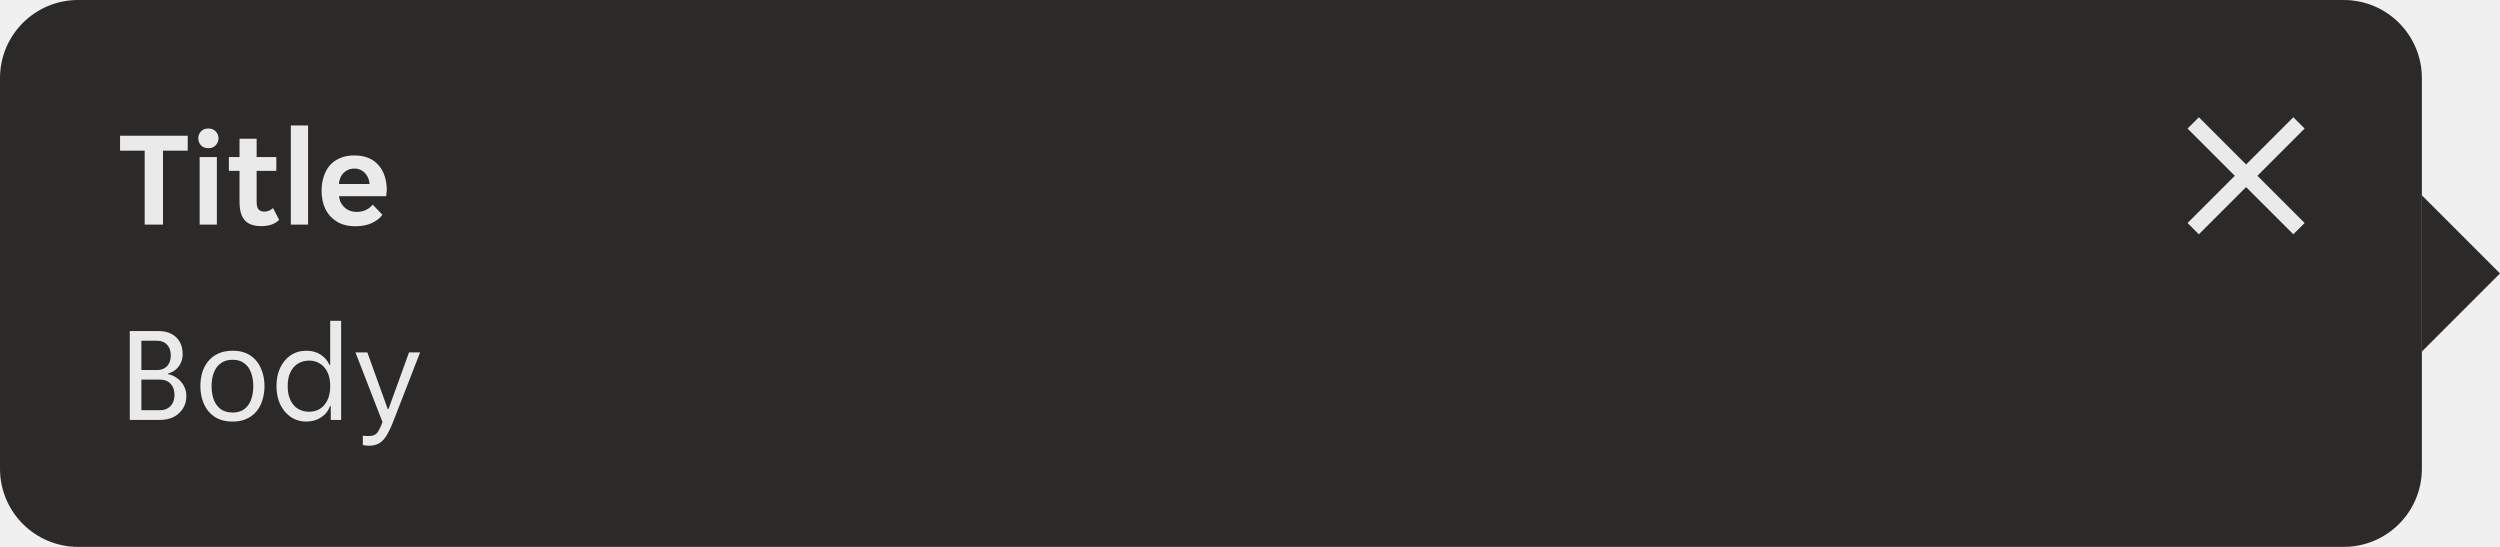
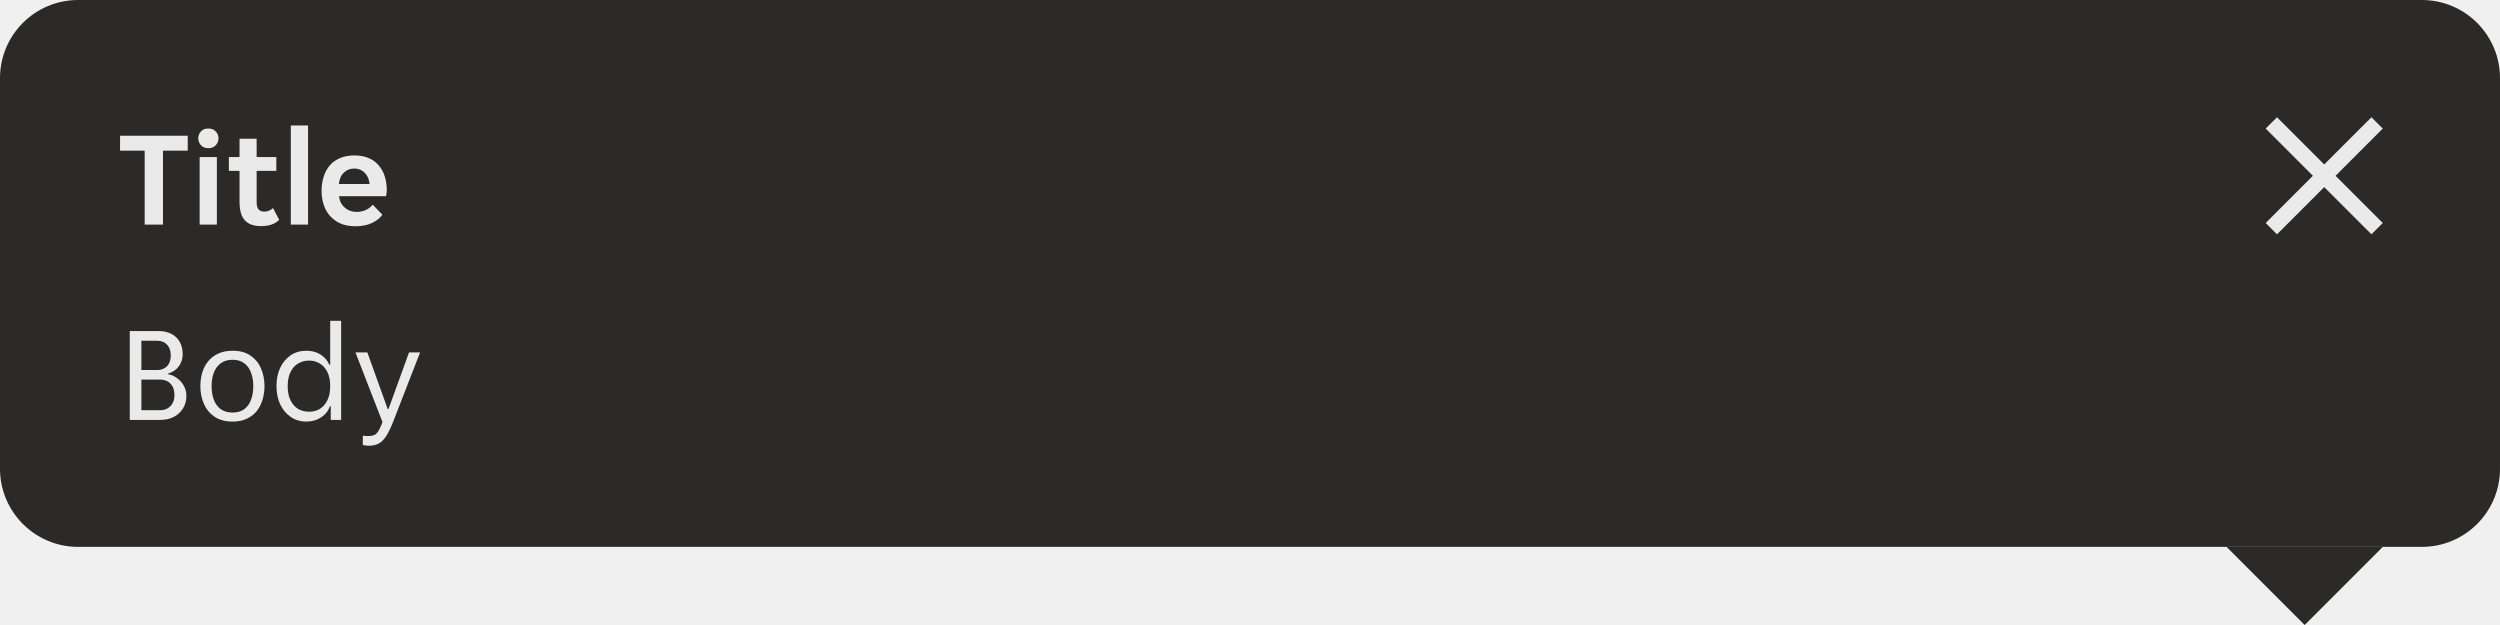
- <svg xmlns="http://www.w3.org/2000/svg" width="256" height="56" viewBox="0 0 256 56" fill="none">
-   <g clip-path="url(#clip0_43499_5614)">
-     <path d="M0 8C0 3.582 3.582 0 8 0H240C244.418 0 248 3.582 248 8V48C248 52.418 244.418 56 240 56H8C3.582 56 0 52.418 0 48V8Z" fill="#2B2A28" />
+ <svg xmlns="http://www.w3.org/2000/svg" width="256" height="64" viewBox="0 0 256 64" fill="none">
+   <g clip-path="url(#clip0_43499_3545)">
+     <path d="M0 8C0 3.582 3.582 0 8 0H248C252.418 0 256 3.582 256 8V48C256 52.418 252.418 56 248 56H8C3.582 56 0 52.418 0 48V8Z" fill="#2B2A28" />
    <path d="M14.814 23V15.426H12.294V13.9H19.224V15.426H16.69V23H14.814ZM20.444 23V16.084H22.207V23H20.444ZM21.34 15.174C21.003 15.174 20.747 15.071 20.57 14.866C20.392 14.661 20.303 14.427 20.303 14.166C20.303 13.895 20.392 13.662 20.57 13.466C20.747 13.261 21.003 13.158 21.34 13.158C21.666 13.158 21.918 13.261 22.096 13.466C22.282 13.662 22.375 13.895 22.375 14.166C22.375 14.427 22.282 14.661 22.096 14.866C21.918 15.071 21.666 15.174 21.34 15.174ZM26.727 23.154C26.223 23.154 25.807 23.065 25.481 22.888C25.154 22.701 24.911 22.426 24.753 22.062C24.603 21.689 24.529 21.227 24.529 20.676V17.498H23.437V16.084H24.529V14.208H26.279V16.084H28.295V17.498H26.279V20.662C26.279 21.026 26.344 21.287 26.475 21.446C26.615 21.595 26.811 21.67 27.063 21.67C27.24 21.67 27.403 21.637 27.553 21.572C27.711 21.497 27.847 21.409 27.959 21.306L28.589 22.51C28.365 22.734 28.099 22.897 27.791 23C27.483 23.103 27.128 23.154 26.727 23.154ZM29.781 23V12.85H31.545V23H29.781ZM36.401 23.168C35.635 23.168 34.991 23.005 34.468 22.678C33.955 22.351 33.568 21.917 33.306 21.376C33.054 20.825 32.928 20.214 32.928 19.542C32.928 19.029 32.998 18.553 33.139 18.114C33.279 17.666 33.484 17.279 33.755 16.952C34.035 16.625 34.385 16.373 34.804 16.196C35.224 16.009 35.719 15.916 36.288 15.916C36.849 15.916 37.334 16.005 37.745 16.182C38.164 16.359 38.51 16.611 38.781 16.938C39.06 17.255 39.266 17.629 39.397 18.058C39.536 18.487 39.606 18.959 39.606 19.472C39.606 19.565 39.597 19.677 39.578 19.808C39.569 19.929 39.555 20.023 39.536 20.088H34.721C34.748 20.424 34.851 20.713 35.029 20.956C35.206 21.199 35.425 21.385 35.687 21.516C35.948 21.637 36.218 21.698 36.498 21.698C36.891 21.698 37.222 21.628 37.492 21.488C37.773 21.348 37.996 21.171 38.164 20.956L39.158 21.992C38.907 22.337 38.542 22.622 38.066 22.846C37.6 23.061 37.044 23.168 36.401 23.168ZM36.288 17.26C35.99 17.26 35.724 17.33 35.49 17.47C35.267 17.601 35.084 17.783 34.944 18.016C34.814 18.249 34.734 18.525 34.706 18.842H37.843C37.815 18.525 37.73 18.249 37.59 18.016C37.46 17.783 37.282 17.601 37.059 17.47C36.834 17.33 36.578 17.26 36.288 17.26Z" fill="white" fill-opacity="0.9" />
    <path d="M13.288 43V33.9H16.242C16.737 33.9 17.166 33.993 17.53 34.18C17.903 34.367 18.193 34.637 18.398 34.992C18.603 35.347 18.706 35.776 18.706 36.28C18.706 36.597 18.641 36.891 18.51 37.162C18.389 37.433 18.216 37.661 17.992 37.848C17.768 38.035 17.511 38.165 17.222 38.24V38.324C17.53 38.371 17.824 38.497 18.104 38.702C18.393 38.898 18.627 39.155 18.804 39.472C18.991 39.789 19.084 40.149 19.084 40.55C19.084 41.045 18.963 41.479 18.72 41.852C18.487 42.216 18.169 42.501 17.768 42.706C17.367 42.902 16.909 43 16.396 43H13.288ZM14.478 37.89H16.102C16.382 37.89 16.625 37.829 16.83 37.708C17.045 37.587 17.208 37.414 17.32 37.19C17.432 36.957 17.488 36.691 17.488 36.392C17.488 35.925 17.362 35.561 17.11 35.3C16.858 35.029 16.527 34.894 16.116 34.894H14.478V37.89ZM14.478 42.006H16.382C16.69 42.006 16.951 41.941 17.166 41.81C17.39 41.679 17.563 41.497 17.684 41.264C17.805 41.031 17.866 40.76 17.866 40.452C17.866 39.957 17.731 39.57 17.46 39.29C17.199 39.01 16.839 38.87 16.382 38.87H14.478V42.006ZM23.822 43.168C23.085 43.168 22.469 43.005 21.974 42.678C21.489 42.351 21.125 41.913 20.882 41.362C20.64 40.811 20.518 40.205 20.518 39.542C20.518 39.038 20.584 38.567 20.714 38.128C20.854 37.689 21.06 37.307 21.33 36.98C21.61 36.644 21.956 36.383 22.366 36.196C22.786 36.009 23.272 35.916 23.822 35.916C24.56 35.916 25.166 36.079 25.642 36.406C26.128 36.733 26.487 37.171 26.72 37.722C26.963 38.263 27.084 38.87 27.084 39.542C27.084 40.046 27.014 40.517 26.874 40.956C26.744 41.395 26.543 41.782 26.272 42.118C26.002 42.445 25.661 42.701 25.25 42.888C24.849 43.075 24.373 43.168 23.822 43.168ZM21.666 39.542C21.666 40.074 21.746 40.545 21.904 40.956C22.063 41.357 22.301 41.675 22.618 41.908C22.936 42.132 23.337 42.244 23.822 42.244C24.298 42.244 24.69 42.132 24.998 41.908C25.316 41.675 25.549 41.357 25.698 40.956C25.857 40.545 25.936 40.074 25.936 39.542C25.936 39.01 25.857 38.543 25.698 38.142C25.549 37.731 25.316 37.414 24.998 37.19C24.69 36.957 24.298 36.84 23.822 36.84C23.337 36.84 22.936 36.957 22.618 37.19C22.301 37.414 22.063 37.731 21.904 38.142C21.746 38.543 21.666 39.01 21.666 39.542ZM31.377 43.168C30.761 43.168 30.225 43.009 29.767 42.692C29.31 42.375 28.951 41.945 28.689 41.404C28.437 40.853 28.311 40.228 28.311 39.528C28.311 38.828 28.437 38.207 28.689 37.666C28.951 37.115 29.31 36.686 29.767 36.378C30.225 36.07 30.761 35.916 31.377 35.916C31.947 35.916 32.437 36.051 32.847 36.322C33.258 36.593 33.552 36.938 33.729 37.358H33.813V32.85H34.933V43H33.869V41.586H33.785C33.627 42.062 33.328 42.445 32.889 42.734C32.451 43.023 31.947 43.168 31.377 43.168ZM31.657 42.16C32.059 42.16 32.418 42.067 32.735 41.88C33.062 41.684 33.323 41.39 33.519 40.998C33.715 40.606 33.813 40.121 33.813 39.542C33.813 38.954 33.715 38.469 33.519 38.086C33.323 37.694 33.062 37.405 32.735 37.218C32.418 37.022 32.059 36.924 31.657 36.924C31.247 36.924 30.873 37.022 30.537 37.218C30.211 37.405 29.949 37.694 29.753 38.086C29.557 38.469 29.459 38.954 29.459 39.542C29.459 40.121 29.557 40.606 29.753 40.998C29.949 41.39 30.211 41.684 30.537 41.88C30.873 42.067 31.247 42.16 31.657 42.16ZM37.741 45.646C37.648 45.646 37.545 45.637 37.433 45.618C37.321 45.609 37.228 45.595 37.153 45.576V44.61C37.2 44.619 37.275 44.629 37.377 44.638C37.489 44.647 37.592 44.652 37.685 44.652C37.937 44.652 38.142 44.619 38.301 44.554C38.46 44.498 38.605 44.367 38.735 44.162C38.866 43.957 39.011 43.644 39.169 43.224L36.397 36.084H37.615L39.701 41.88H39.785L41.885 36.084H43.019L40.303 43.07C40.07 43.677 39.841 44.167 39.617 44.54C39.393 44.923 39.136 45.203 38.847 45.38C38.558 45.557 38.189 45.646 37.741 45.646Z" fill="white" fill-opacity="0.9" />
-     <path d="M234.835 12.006L230 16.84L225.166 12.006L224.006 13.165L228.841 18L224.006 22.834L225.166 23.993L230 19.159L234.835 23.993L235.994 22.834L231.16 18L235.994 13.165L234.835 12.006Z" fill="white" fill-opacity="0.9" />
-     <path d="M256 28L248 20V36L256 28Z" fill="#2B2A28" />
+     <path d="M242.835 12.006L238 16.84L233.166 12.006L232.006 13.165L236.841 18L232.006 22.834L233.166 23.993L238 19.159L242.835 23.993L243.994 22.834L239.16 18L243.994 13.165L242.835 12.006Z" fill="white" fill-opacity="0.9" />
+     <path d="M236 64L228 56H244L236 64Z" fill="#2B2A28" />
  </g>
  <defs>
-     <clipPath id="clip0_43499_5614">
-       <rect width="256" height="56" fill="white" />
+     <clipPath id="clip0_43499_3545">
+       <rect width="256" height="64" fill="white" />
    </clipPath>
  </defs>
</svg>
